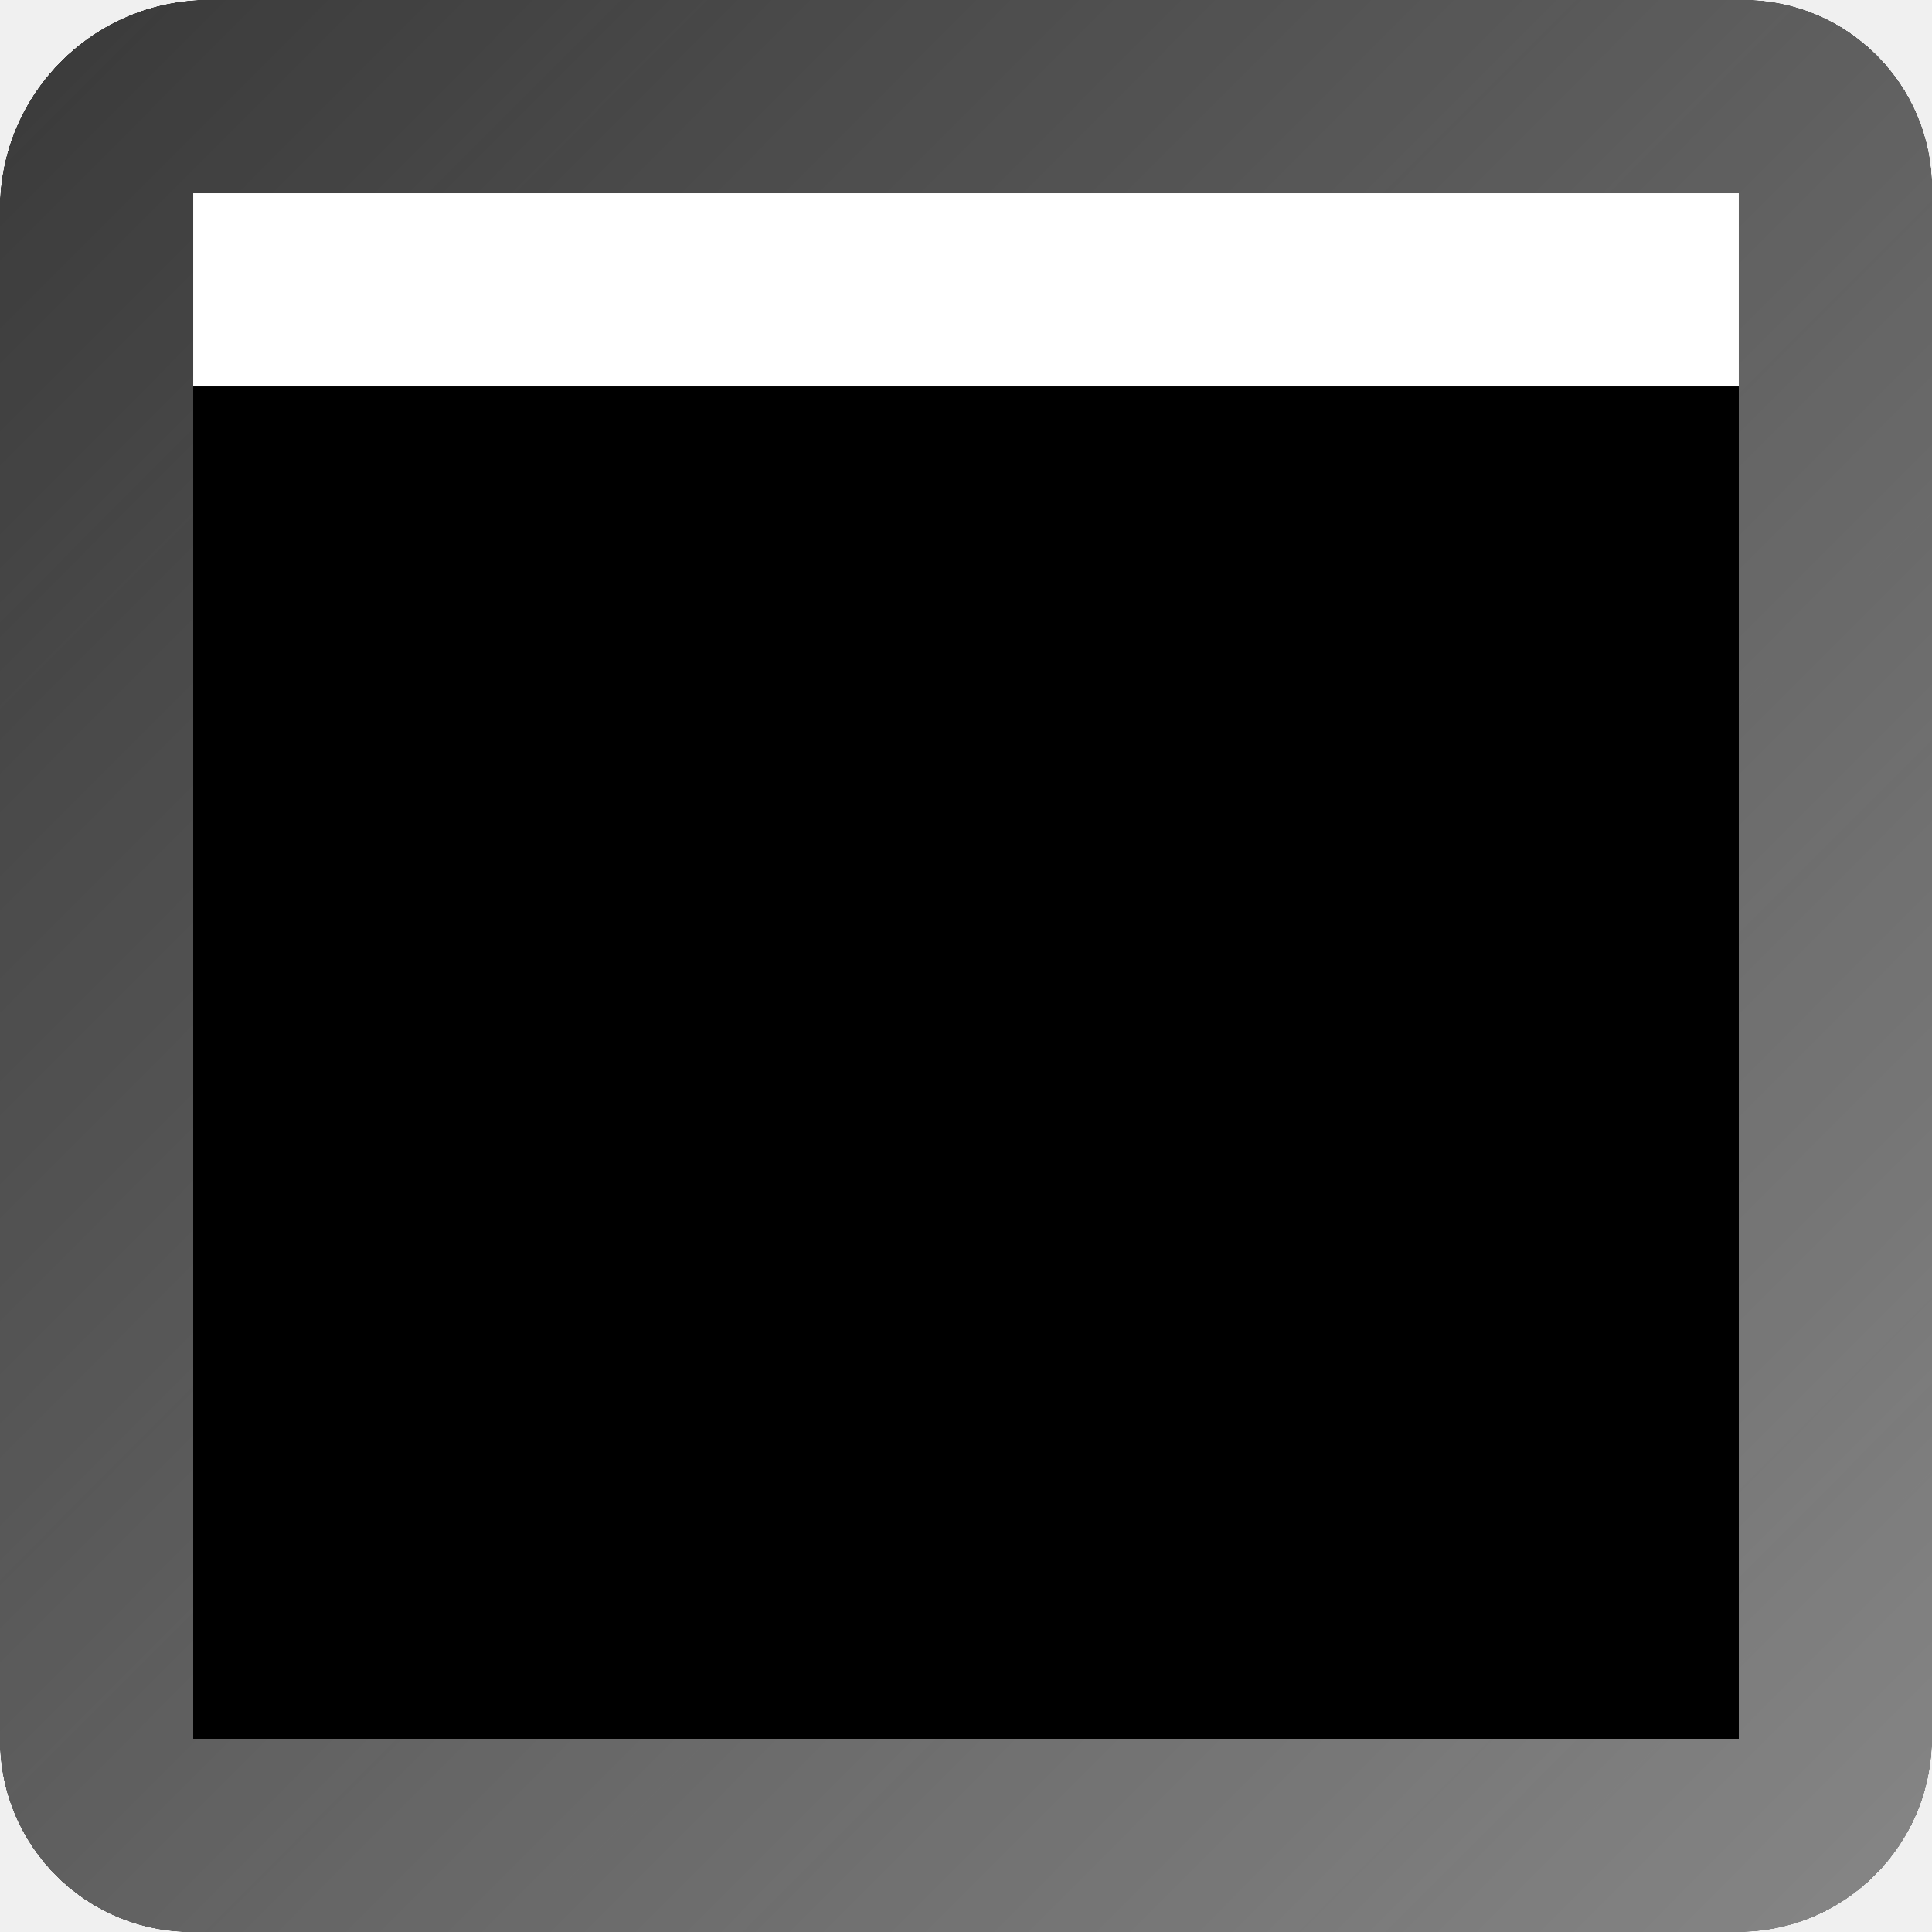
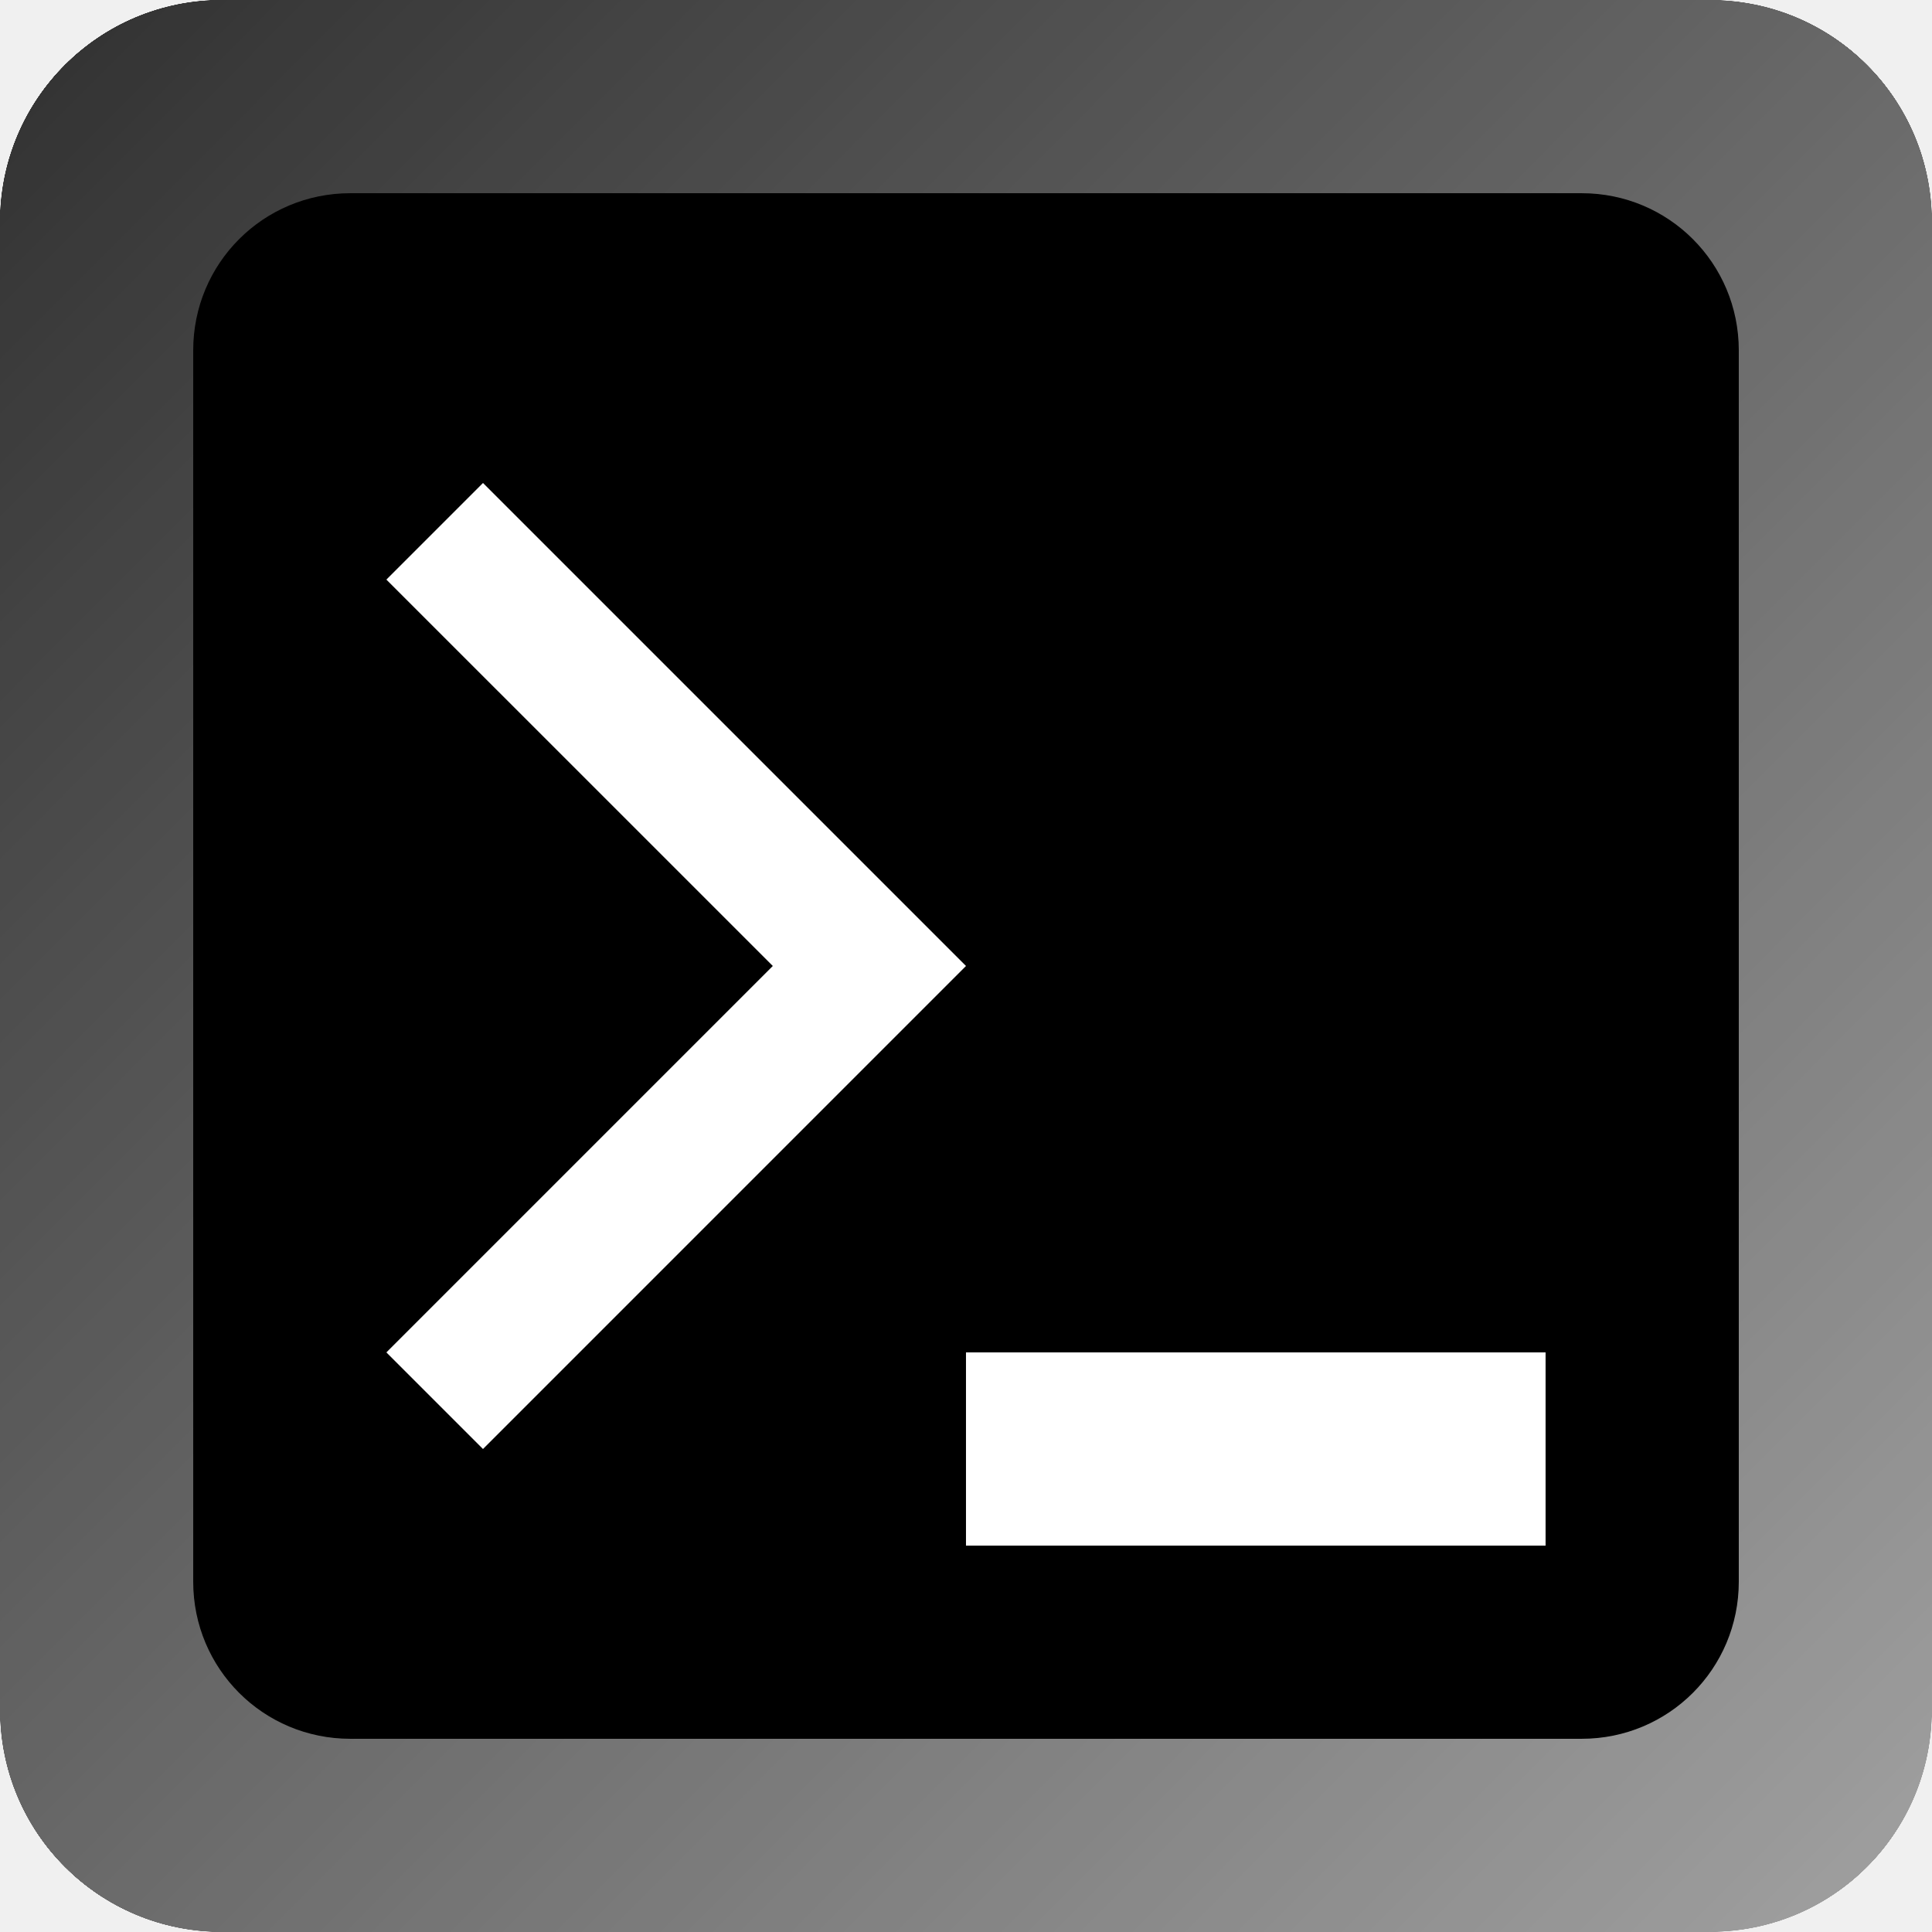
<svg xmlns="http://www.w3.org/2000/svg" xmlns:xlink="http://www.w3.org/1999/xlink" width="200" height="200" viewBox="0 0 52.917 52.917" version="1.1" id="svg1">
  <defs id="defs1">
    <linearGradient id="linearGradient1">
-       <stop style="stop-color:#f27121;stop-opacity:1;" offset="0" id="stop1" />
-       <stop style="stop-color:#bb00ff;stop-opacity:1;" offset="1" id="stop2" />
+       <stop style="stop-color:#b293ff;stop-opacity:1;" offset="0" id="stop1" />
+       <stop style="stop-color:#9100ff;stop-opacity:1;" offset="1" id="stop2" />
    </linearGradient>
    <linearGradient xlink:href="#linearGradient1" id="linearGradient2" x1="5.6686105e-09" y1="-0.001" x2="52.917" y2="52.791" gradientUnits="userSpaceOnUse" gradientTransform="translate(-52.91667,-52.91666)" />
-     <filter style="color-interpolation-filters:sRGB" id="filter58" x="0" y="0" width="1" height="1">
+     <filter style="color-interpolation-filters:sRGB;" id="filter58" x="0" y="0" width="1" height="1">
      <feColorMatrix values="1 0 0 0 0 0 1 0 0 0 0 0 1 0 0 -0.21 -0.72 -0.07 2 0 " result="fbSourceGraphic" id="feColorMatrix58" />
-       <feColorMatrix result="fbSourceGraphicAlpha" in="fbSourceGraphic" values="0 0 0 -1 0 0 0 0 -1 0 0 0 0 -1 0 0 0 0 1 0" id="feColorMatrix113" />
-       <feColorMatrix id="feColorMatrix114" values="0.21 0.72 0.07 0 0 0.21 0.72 0.07 0 0 0.21 0.72 0.07 0 0 0 0 0 1 0 " in="fbSourceGraphic" result="fbSourceGraphic" />
-       <feColorMatrix result="fbSourceGraphicAlpha" in="fbSourceGraphic" values="0 0 0 -1 0 0 0 0 -1 0 0 0 0 -1 0 0 0 0 1 0" id="feColorMatrix115" />
-       <feColorMatrix id="feColorMatrix116" values="0.21 0.72 0.07 0 0 0.21 0.72 0.07 0 0 0.21 0.72 0.07 0 0 0 0 0 1 0 " in="fbSourceGraphic" />
+       <feColorMatrix result="fbSourceGraphicAlpha" in="fbSourceGraphic" values="0 0 0 -1 0 0 0 0 -1 0 0 0 0 -1 0 0 0 0 1 0" id="feColorMatrix1" />
+       <feColorMatrix id="feColorMatrix2" values="0.21 0.72 0.07 0 0 0.21 0.72 0.07 0 0 0.21 0.72 0.07 0 0 0 0 0 1 0 " in="fbSourceGraphic" />
    </filter>
  </defs>
  <g id="layer1">
-     <path style="fill:url(#linearGradient2);stroke:none;stroke-width:0.421;stroke-dasharray:none;filter:url(#filter58)" id="rect1" width="52.917" height="52.917" x="-52.917" y="-52.917" transform="scale(-1)" d="M -47.6,-52.917 H -5.254 A 5.254,5.254 45 0 1 0,-47.663 V -5.729 A 5.729,5.729 135 0 1 -5.729,0 H -47.752 a 5.165,5.165 45 0 1 -5.165,-5.165 l 0,-42.434 a 5.317,5.317 135 0 1 5.317,-5.317 z" />
+     <path style="fill:url(#linearGradient2);stroke:none;stroke-width:0.421;stroke-dasharray:none;filter:url(#filter58)" id="rect1" width="52.917" height="52.917" x="-52.917" y="-52.917" transform="scale(-1)" d="M -46.836,-52.917 H -6.08 C -2.712,-52.917 0,-50.205 0,-46.836 V -6.08 C 0,-2.712 -2.712,0 -6.08,0 H -46.836 c -3.369,0 -6.08,-2.712 -6.08,-6.08 V -46.836 c 0,-3.369 2.712,-6.08 6.08,-6.08 z" ry="6.08" />
  </g>
  <g id="layer2">
-     <path style="opacity:1;fill:#000000;stroke:none;stroke-width:0.235;stroke-dasharray:none;stroke-opacity:1" id="rect2" width="42.333" height="42.333" x="5.292" y="5.292" d="M 5.292,5.292 H 47.625 V 47.625 H 5.292 Z" />
-     <rect style="fill:#ffffff;fill-opacity:1;stroke-width:0.191" id="rect2-6" width="42.333" height="5.292" x="5.292" y="5.292" />
+     <path style="opacity:1;fill:#000000;stroke:none;stroke-width:0.235;stroke-dasharray:none;stroke-opacity:1" id="rect2" width="42.333" height="42.333" x="5.292" y="5.292" d="M 9.595,5.292 H 43.322 c 2.384,0 4.303,1.919 4.303,4.303 V 43.322 c 0,2.384 -1.919,4.303 -4.303,4.303 H 9.595 c -2.384,0 -4.303,-1.919 -4.303,-4.303 V 9.595 c 0,-2.384 1.919,-4.303 4.303,-4.303 z" ry="4.303" />
+   </g>
+   <g id="layer3">
+     <rect style="fill:#ffffff;fill-opacity:1;stroke-width:0.127" id="rect3" width="15.875" height="5.292" x="26.458" y="37.042" />
+     <path style="fill:#ffffff;fill-opacity:1;stroke-width:0.265" d="M 13.229,13.229 26.458,26.458 13.229,39.688 10.583,37.042 21.167,26.458 10.583,15.875" id="path6" />
  </g>
</svg>
